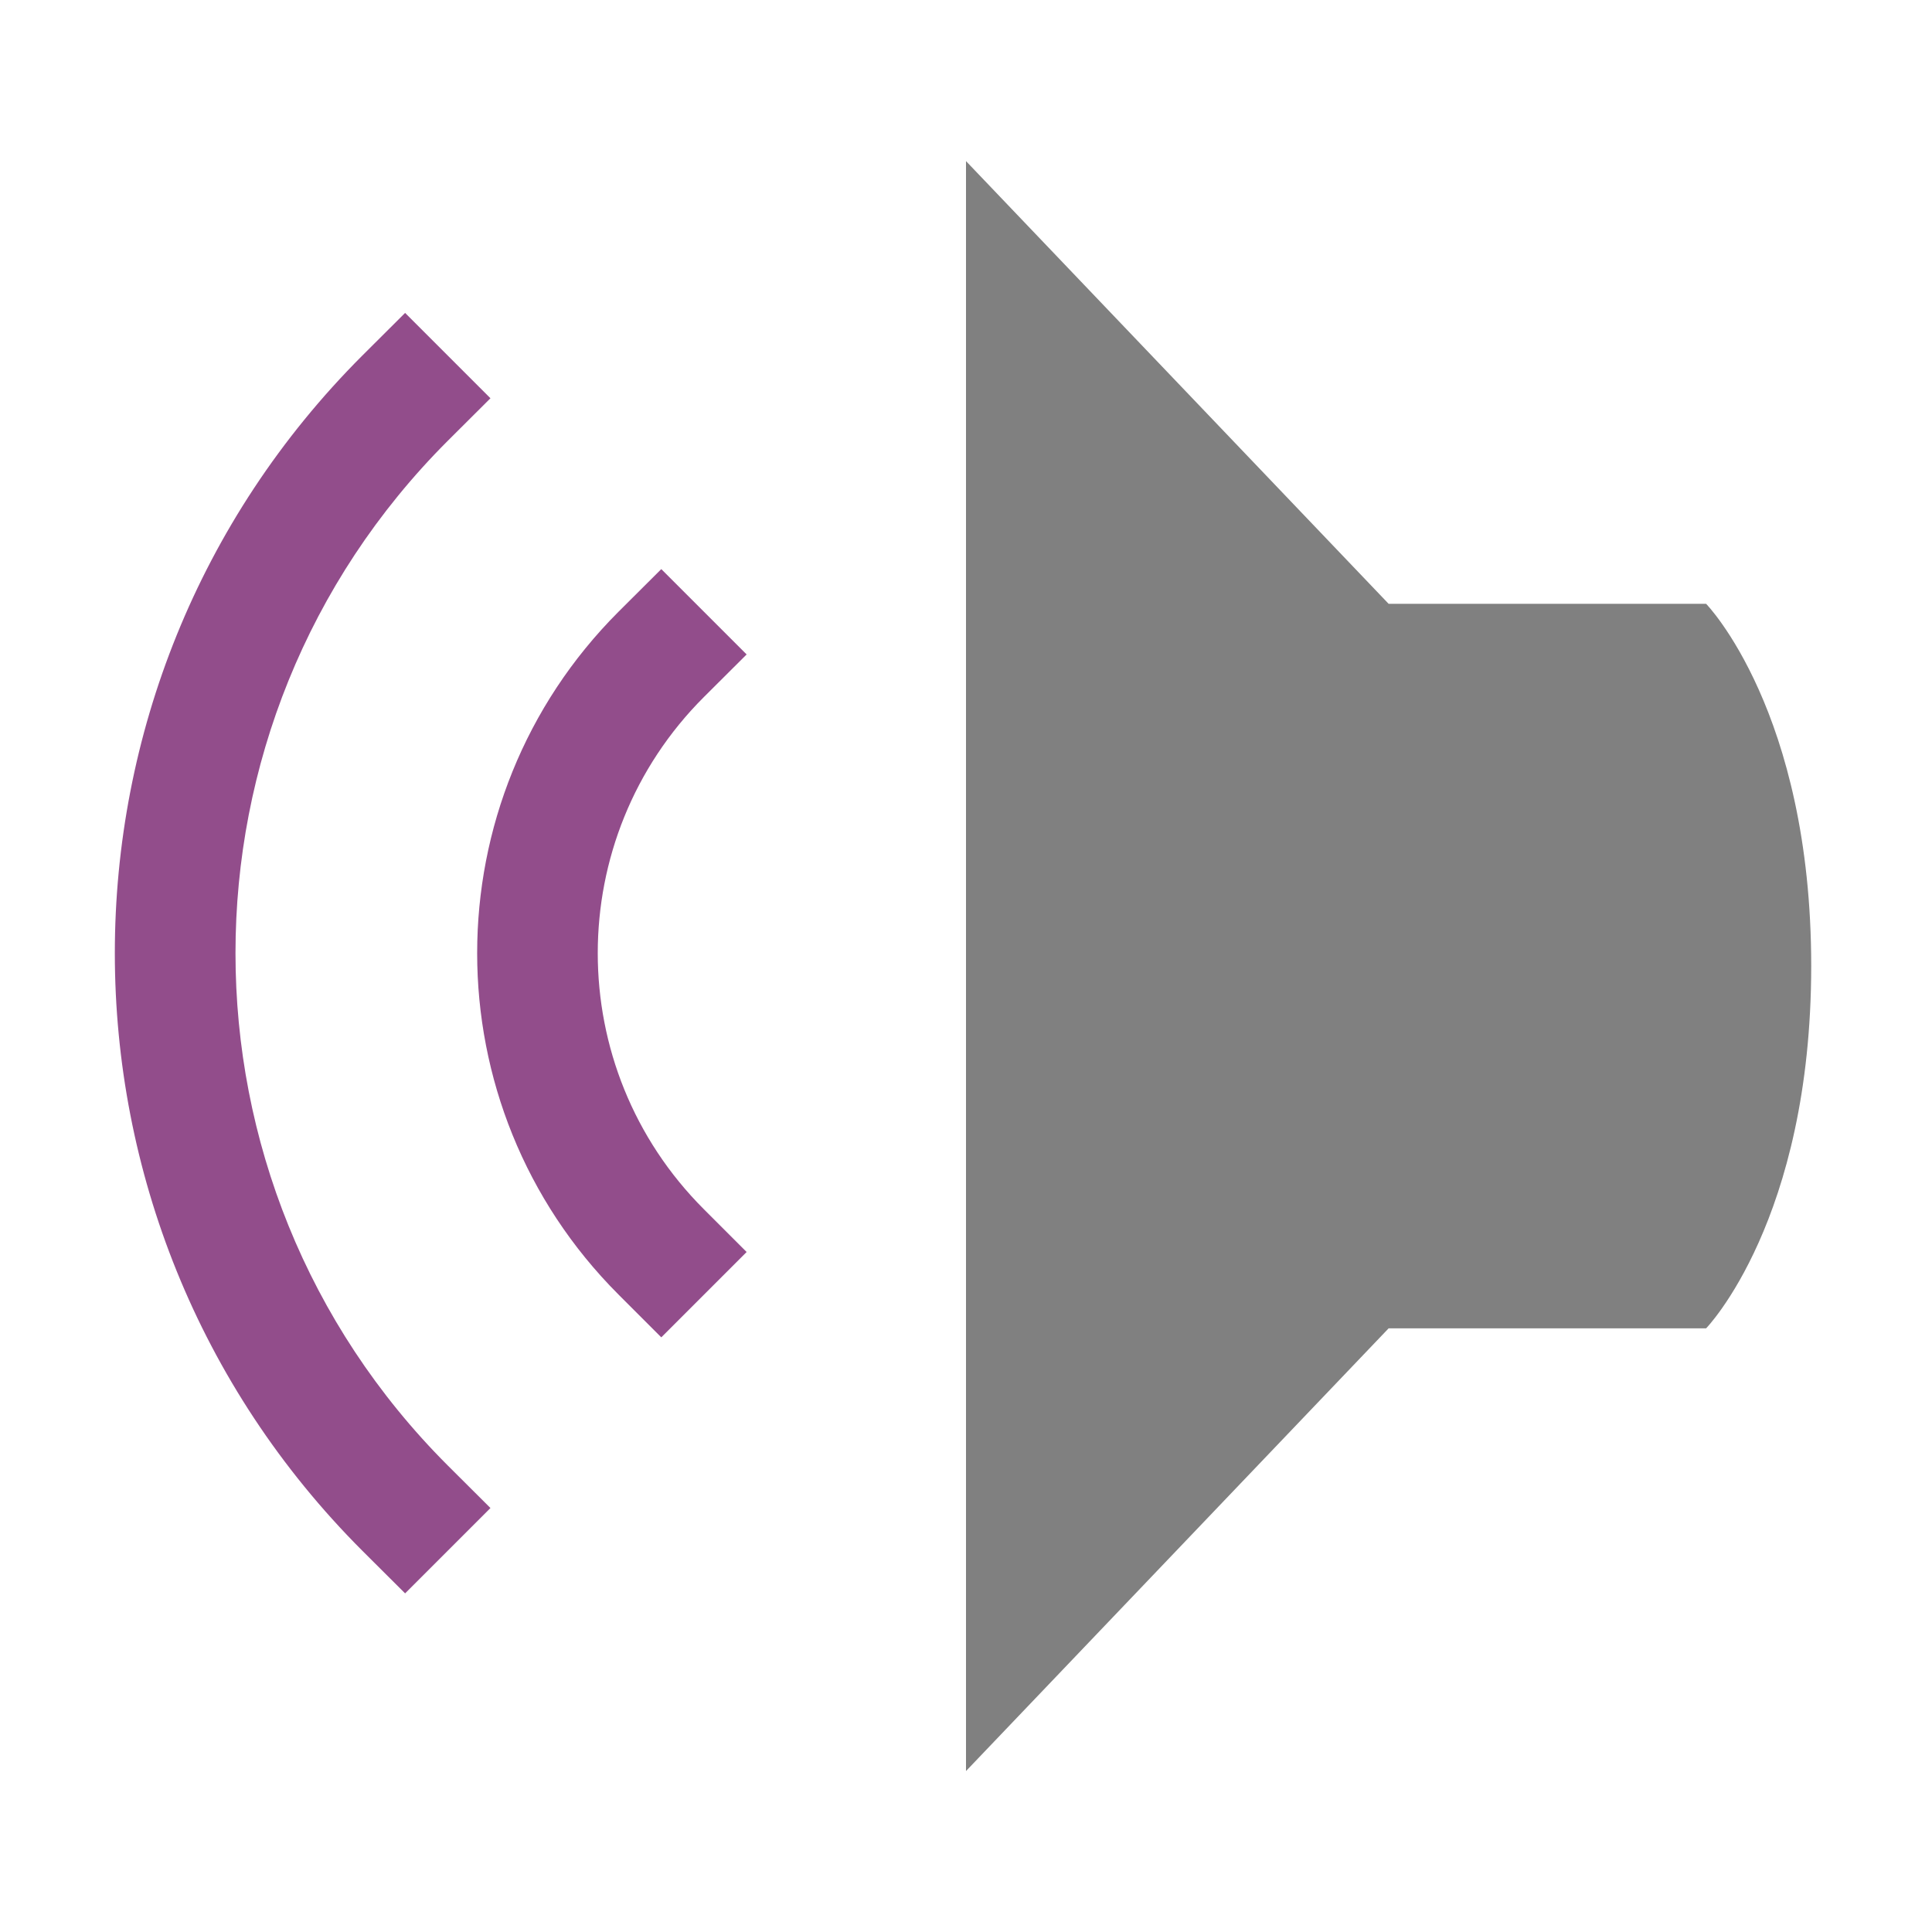
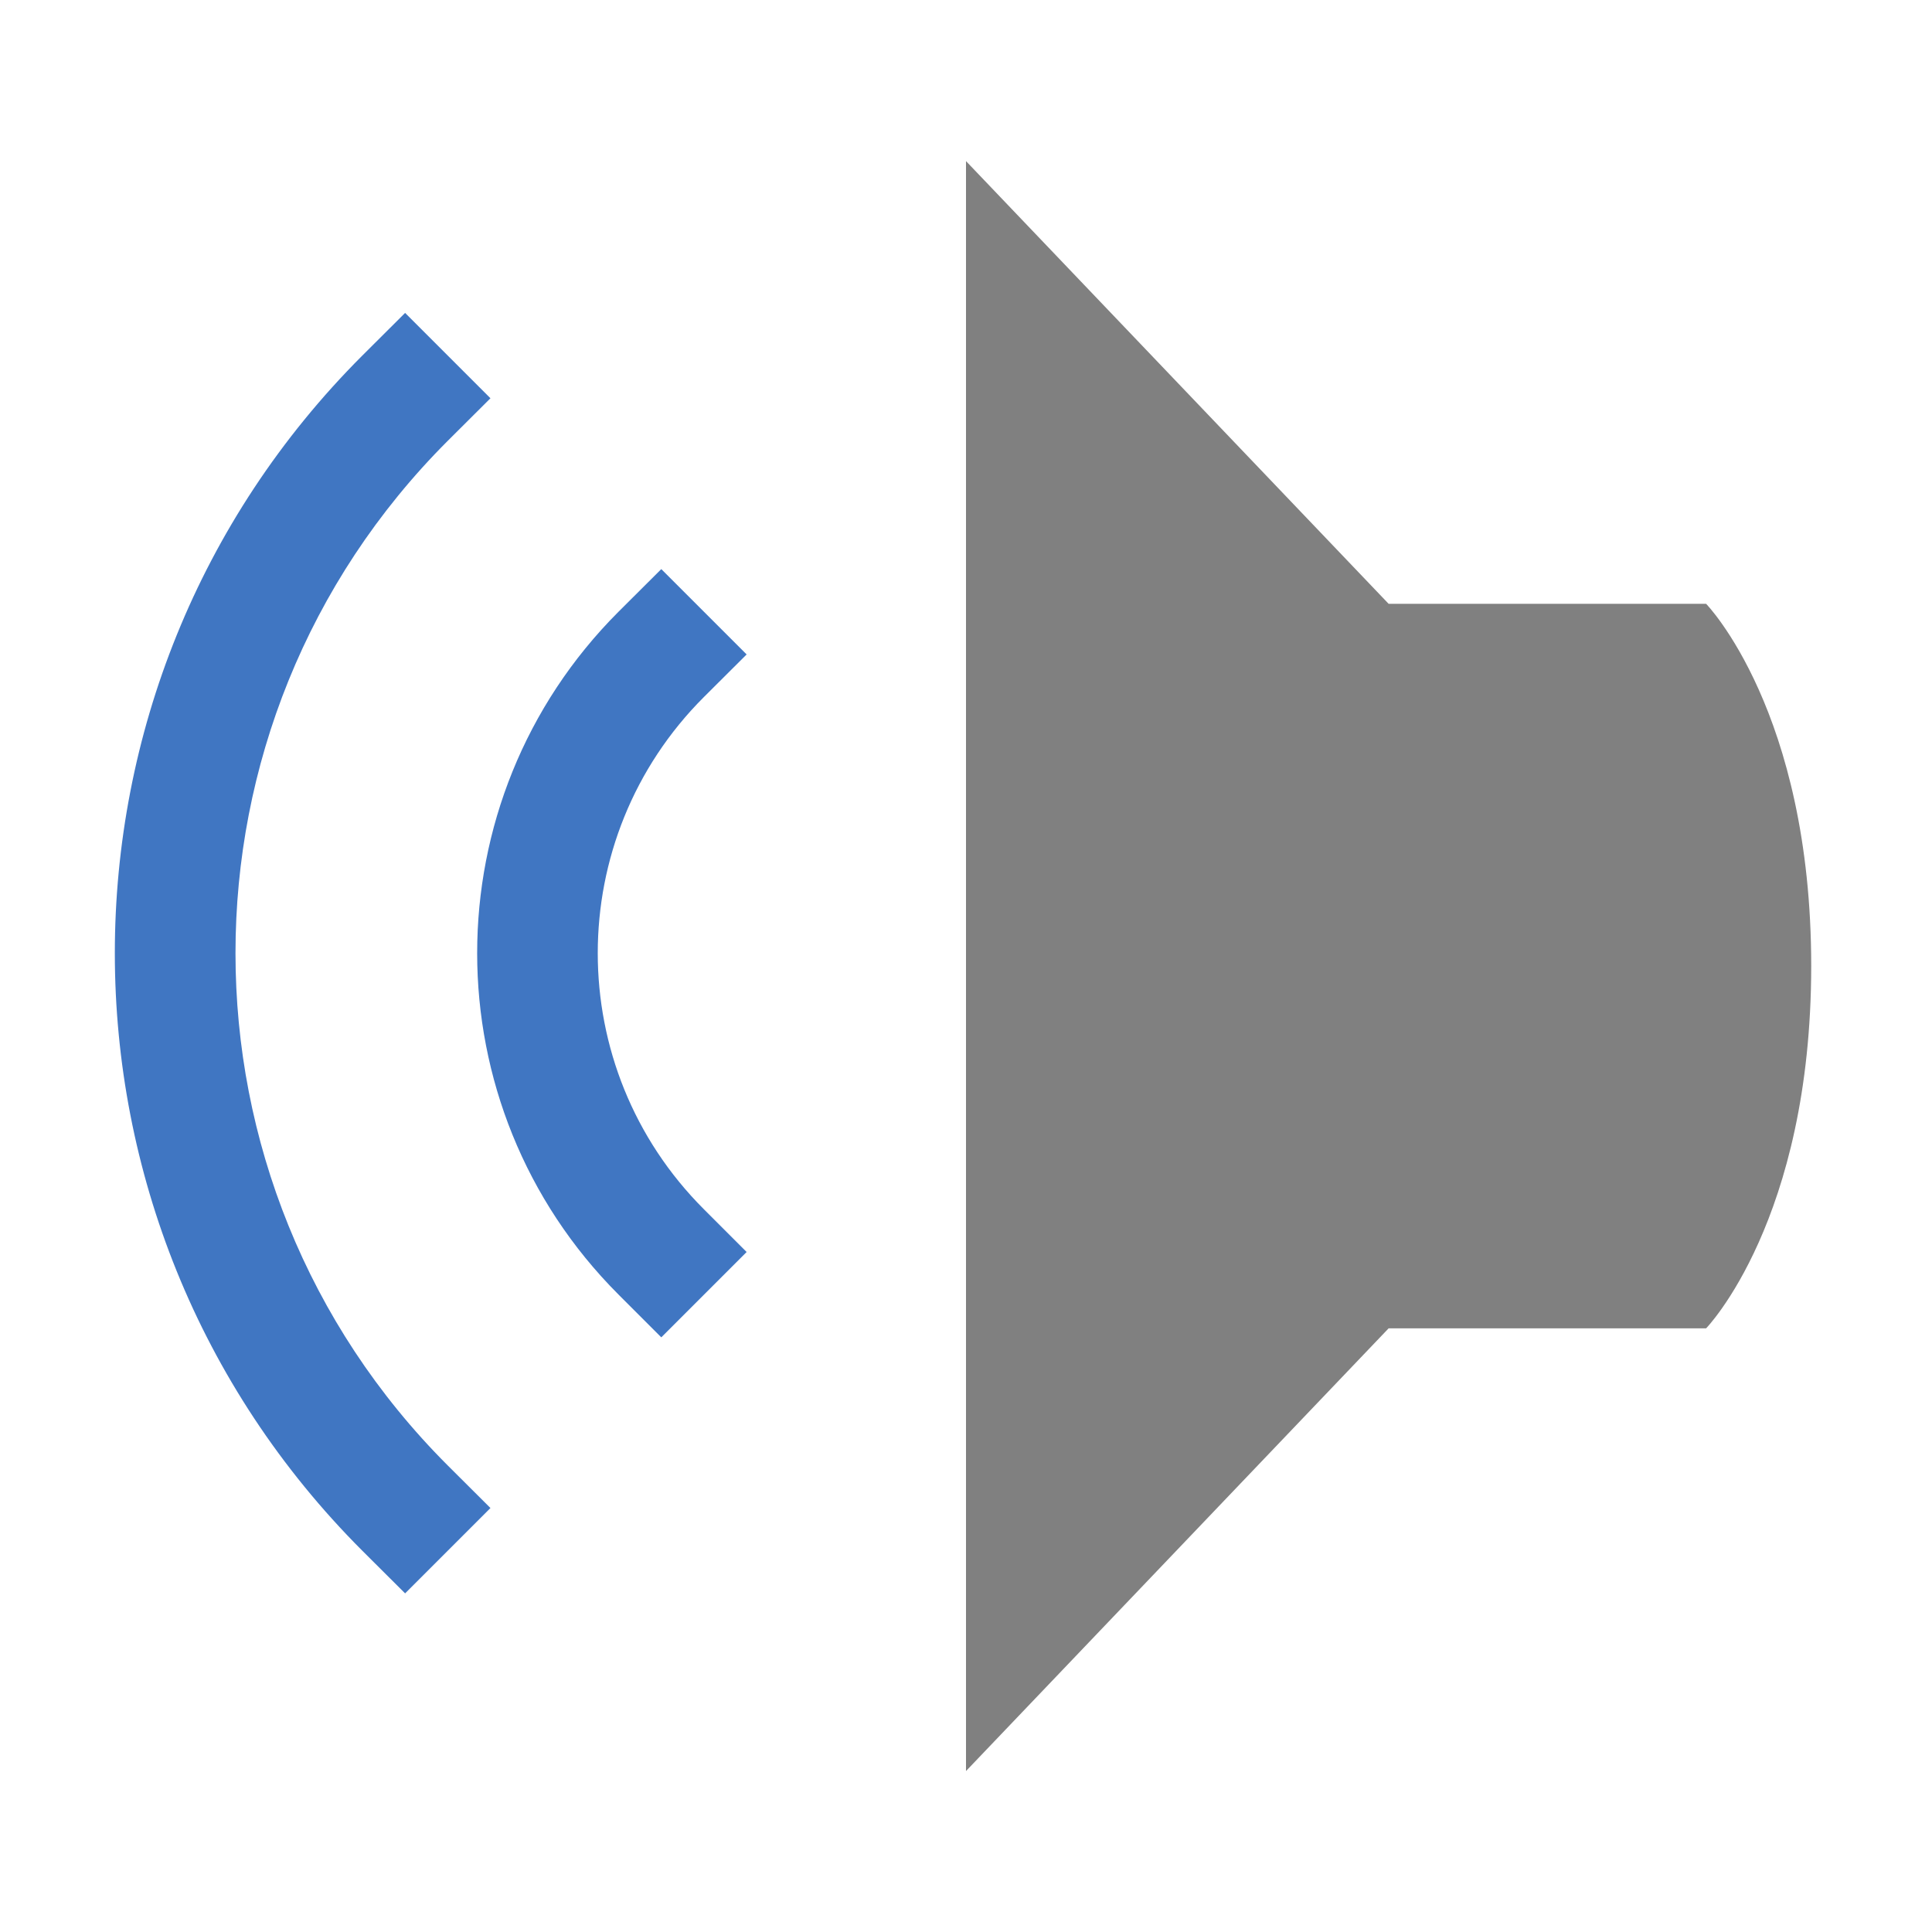
<svg xmlns="http://www.w3.org/2000/svg" width="48" height="48" viewBox="0 0 12.7 12.7" version="1.1" id="svg11382">
  <defs id="defs11376" />
  <g id="layer1" transform="translate(0,-284.3)">
    <path style="fill:#808080;stroke-width:0.265" id="path7100" d="m 6.35,295.942 2.778,-2.91 h 2.087 c 0,0 0.691,-0.71 0.691,-2.383 0,-1.673 -0.691,-2.38 -0.691,-2.38 H 9.128 l -2.778,-2.91 z" />
-     <path id="path7102" overflow="visible" font-weight="400" style="color:#000000;font-weight:400;line-height:normal;font-family:sans-serif;font-variant-ligatures:normal;font-variant-position:normal;font-variant-caps:normal;font-variant-numeric:normal;font-variant-alternates:normal;font-feature-settings:normal;text-indent:0;text-align:start;text-decoration:none;text-decoration-line:none;text-decoration-style:solid;text-decoration-color:#000000;text-transform:none;text-orientation:mixed;white-space:normal;shape-padding:0;overflow:visible;isolation:auto;mix-blend-mode:normal;fill:#924d8b;stroke-width:0.265;fill-opacity:1" d="m 4.347,293.091 0.561,-0.561 -0.281,-0.281 a 2.38,2.38 0 0 1 0,-3.367 l 0.281,-0.28 -0.561,-0.561 -0.281,0.28 a 3.175,3.175 0 0 0 0,4.489 z" />
-     <path id="path7104" overflow="visible" font-weight="400" style="color:#000000;font-weight:400;line-height:normal;font-family:sans-serif;font-variant-ligatures:normal;font-variant-position:normal;font-variant-caps:normal;font-variant-numeric:normal;font-variant-alternates:normal;font-feature-settings:normal;text-indent:0;text-align:start;text-decoration:none;text-decoration-line:none;text-decoration-style:solid;text-decoration-color:#000000;text-transform:none;text-orientation:mixed;white-space:normal;shape-padding:0;overflow:visible;isolation:auto;mix-blend-mode:normal;fill:#924d8b;stroke-width:0.265;fill-opacity:1" d="m 2.663,294.774 0.561,-0.561 -0.281,-0.28 a 4.762,4.762 0 0 1 0,-6.735 l 0.281,-0.28 -0.561,-0.561 -0.281,0.28 a 5.556,5.556 0 0 0 0,7.857 z" />
+     <path id="path7102" overflow="visible" font-weight="400" style="color:#000000;font-weight:400;line-height:normal;font-family:sans-serif;font-variant-ligatures:normal;font-variant-position:normal;font-variant-caps:normal;font-variant-numeric:normal;font-variant-alternates:normal;font-feature-settings:normal;text-indent:0;text-align:start;text-decoration:none;text-decoration-line:none;text-decoration-style:solid;text-decoration-color:#000000;text-transform:none;text-orientation:mixed;white-space:normal;shape-padding:0;overflow:visible;isolation:auto;mix-blend-mode:normal;fill:#4076C2;stroke-width:0.265;fill-opacity:1" d="m 4.347,293.091 0.561,-0.561 -0.281,-0.281 a 2.38,2.38 0 0 1 0,-3.367 l 0.281,-0.28 -0.561,-0.561 -0.281,0.28 a 3.175,3.175 0 0 0 0,4.489 z" />
+     <path id="path7104" overflow="visible" font-weight="400" style="color:#000000;font-weight:400;line-height:normal;font-family:sans-serif;font-variant-ligatures:normal;font-variant-position:normal;font-variant-caps:normal;font-variant-numeric:normal;font-variant-alternates:normal;font-feature-settings:normal;text-indent:0;text-align:start;text-decoration:none;text-decoration-line:none;text-decoration-style:solid;text-decoration-color:#000000;text-transform:none;text-orientation:mixed;white-space:normal;shape-padding:0;overflow:visible;isolation:auto;mix-blend-mode:normal;fill:#4076C2;stroke-width:0.265;fill-opacity:1" d="m 2.663,294.774 0.561,-0.561 -0.281,-0.28 a 4.762,4.762 0 0 1 0,-6.735 l 0.281,-0.28 -0.561,-0.561 -0.281,0.28 a 5.556,5.556 0 0 0 0,7.857 z" />
  </g>
</svg>
